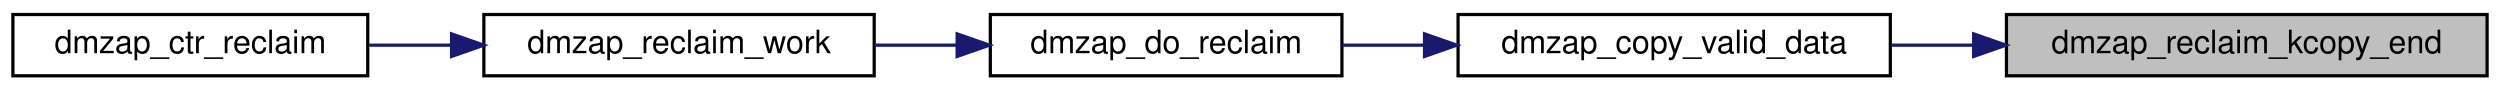
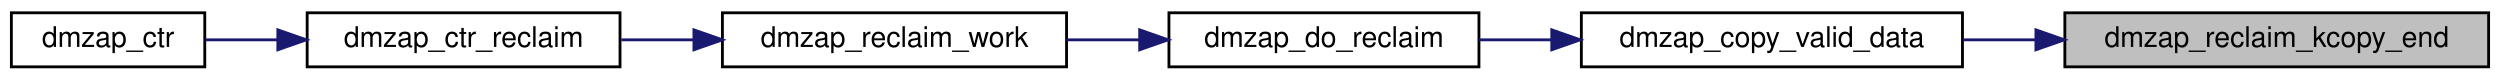
- <svg xmlns="http://www.w3.org/2000/svg" xmlns:xlink="http://www.w3.org/1999/xlink" width="775pt" height="28pt" viewBox="0.00 0.00 775.00 28.00">
+ <svg xmlns="http://www.w3.org/2000/svg" xmlns:xlink="http://www.w3.org/1999/xlink" width="879pt" height="28pt" viewBox="0.00 0.00 879.00 28.00">
  <g id="graph0" class="graph" transform="scale(1 1) rotate(0) translate(4 24)">
    <g id="node1" class="node">
      <g id="a_node1">
        <a xlink:title=" ">
-           <polygon fill="#bfbfbf" stroke="black" points="618,-0.5 618,-19.5 767,-19.5 767,-0.5 618,-0.5" />
-           <text text-anchor="middle" x="692.5" y="-7.5" font-family="Helvetica,sans-Serif" font-size="10.00">dmzap_reclaim_kcopy_end</text>
+           <polygon fill="#bfbfbf" stroke="black" points="722,-0.5 722,-19.5 871,-19.5 871,-0.5 722,-0.5" />
+           <text text-anchor="middle" x="796.5" y="-7.5" font-family="Helvetica,sans-Serif" font-size="10.00">dmzap_reclaim_kcopy_end</text>
        </a>
      </g>
    </g>
    <g id="node2" class="node">
      <g id="a_node2">
        <a xlink:href="dm-zap-reclaim_8c.html#a45a89da3760fd49a52da0e61ae86b315" target="_top" xlink:title=" ">
-           <polygon fill="none" stroke="black" points="448,-0.5 448,-19.5 582,-19.5 582,-0.5 448,-0.5" />
-           <text text-anchor="middle" x="515" y="-7.5" font-family="Helvetica,sans-Serif" font-size="10.00">dmzap_copy_valid_data</text>
+           <polygon fill="none" stroke="black" points="552,-0.5 552,-19.5 686,-19.5 686,-0.5 552,-0.5" />
+           <text text-anchor="middle" x="619" y="-7.5" font-family="Helvetica,sans-Serif" font-size="10.00">dmzap_copy_valid_data</text>
        </a>
      </g>
    </g>
    <g id="edge1" class="edge">
-       <path fill="none" stroke="midnightblue" d="M607.8,-10C599.21,-10 590.58,-10 582.22,-10" />
-       <polygon fill="midnightblue" stroke="midnightblue" points="607.84,-13.5 617.84,-10 607.83,-6.5 607.84,-13.5" />
+       <path fill="none" stroke="midnightblue" d="M711.8,-10C703.21,-10 694.58,-10 686.22,-10" />
+       <polygon fill="midnightblue" stroke="midnightblue" points="711.84,-13.5 721.84,-10 711.83,-6.5 711.84,-13.5" />
    </g>
    <g id="node3" class="node">
      <g id="a_node3">
        <a xlink:href="dm-zap-reclaim_8c.html#a3c52e6b4c5da86cbea57d48ee5c1d76d" target="_top" xlink:title=" ">
-           <polygon fill="none" stroke="black" points="303,-0.5 303,-19.5 412,-19.5 412,-0.5 303,-0.5" />
-           <text text-anchor="middle" x="357.5" y="-7.5" font-family="Helvetica,sans-Serif" font-size="10.00">dmzap_do_reclaim</text>
+           <polygon fill="none" stroke="black" points="407,-0.5 407,-19.5 516,-19.5 516,-0.5 407,-0.5" />
+           <text text-anchor="middle" x="461.5" y="-7.5" font-family="Helvetica,sans-Serif" font-size="10.00">dmzap_do_reclaim</text>
        </a>
      </g>
    </g>
    <g id="edge2" class="edge">
-       <path fill="none" stroke="midnightblue" d="M437.51,-10C428.89,-10 420.24,-10 412,-10" />
-       <polygon fill="midnightblue" stroke="midnightblue" points="437.6,-13.5 447.6,-10 437.6,-6.5 437.6,-13.5" />
+       <path fill="none" stroke="midnightblue" d="M541.51,-10C532.89,-10 524.24,-10 516,-10" />
+       <polygon fill="midnightblue" stroke="midnightblue" points="541.6,-13.5 551.6,-10 541.6,-6.5 541.6,-13.5" />
    </g>
    <g id="node4" class="node">
      <g id="a_node4">
        <a xlink:href="dm-zap-reclaim_8c.html#ac87f38c9e7971549f44e8aba65ddafcc" target="_top" xlink:title=" ">
-           <polygon fill="none" stroke="black" points="146,-0.5 146,-19.5 267,-19.5 267,-0.5 146,-0.5" />
-           <text text-anchor="middle" x="206.5" y="-7.5" font-family="Helvetica,sans-Serif" font-size="10.00">dmzap_reclaim_work</text>
+           <polygon fill="none" stroke="black" points="250,-0.5 250,-19.5 371,-19.5 371,-0.5 250,-0.5" />
+           <text text-anchor="middle" x="310.5" y="-7.5" font-family="Helvetica,sans-Serif" font-size="10.00">dmzap_reclaim_work</text>
        </a>
      </g>
    </g>
    <g id="edge3" class="edge">
-       <path fill="none" stroke="midnightblue" d="M292.51,-10C284.05,-10 275.4,-10 267.02,-10" />
-       <polygon fill="midnightblue" stroke="midnightblue" points="292.71,-13.5 302.71,-10 292.71,-6.5 292.71,-13.5" />
+       <path fill="none" stroke="midnightblue" d="M396.51,-10C388.05,-10 379.4,-10 371.02,-10" />
+       <polygon fill="midnightblue" stroke="midnightblue" points="396.71,-13.5 406.71,-10 396.71,-6.5 396.71,-13.5" />
    </g>
    <g id="node5" class="node">
      <g id="a_node5">
        <a xlink:href="dm-zap-reclaim_8c.html#afac8044514d6358994c4d9eb2349ef54" target="_top" xlink:title=" ">
-           <polygon fill="none" stroke="black" points="0,-0.5 0,-19.5 110,-19.5 110,-0.5 0,-0.5" />
-           <text text-anchor="middle" x="55" y="-7.5" font-family="Helvetica,sans-Serif" font-size="10.00">dmzap_ctr_reclaim</text>
+           <polygon fill="none" stroke="black" points="104,-0.5 104,-19.5 214,-19.5 214,-0.5 104,-0.5" />
+           <text text-anchor="middle" x="159" y="-7.5" font-family="Helvetica,sans-Serif" font-size="10.00">dmzap_ctr_reclaim</text>
        </a>
      </g>
    </g>
    <g id="edge4" class="edge">
-       <path fill="none" stroke="midnightblue" d="M135.71,-10C127.24,-10 118.67,-10 110.46,-10" />
-       <polygon fill="midnightblue" stroke="midnightblue" points="135.98,-13.5 145.98,-10 135.98,-6.5 135.98,-13.5" />
+       <path fill="none" stroke="midnightblue" d="M239.71,-10C231.24,-10 222.67,-10 214.46,-10" />
+       <polygon fill="midnightblue" stroke="midnightblue" points="239.98,-13.5 249.98,-10 239.98,-6.5 239.98,-13.5" />
+     </g>
+     <g id="node6" class="node">
+       <g id="a_node6">
+         <a xlink:href="dm-zap-target_8c.html#a533fd7adf57bc9829cbca54a8b3764ad" target="_top" xlink:title=" ">
+           <polygon fill="none" stroke="black" points="0,-0.5 0,-19.5 68,-19.5 68,-0.5 0,-0.5" />
+           <text text-anchor="middle" x="34" y="-7.5" font-family="Helvetica,sans-Serif" font-size="10.00">dmzap_ctr</text>
+         </a>
+       </g>
+     </g>
+     <g id="edge5" class="edge">
+       <path fill="none" stroke="midnightblue" d="M93.44,-10C84.7,-10 76.04,-10 68.17,-10" />
+       <polygon fill="midnightblue" stroke="midnightblue" points="93.69,-13.5 103.69,-10 93.69,-6.5 93.69,-13.5" />
    </g>
  </g>
</svg>
